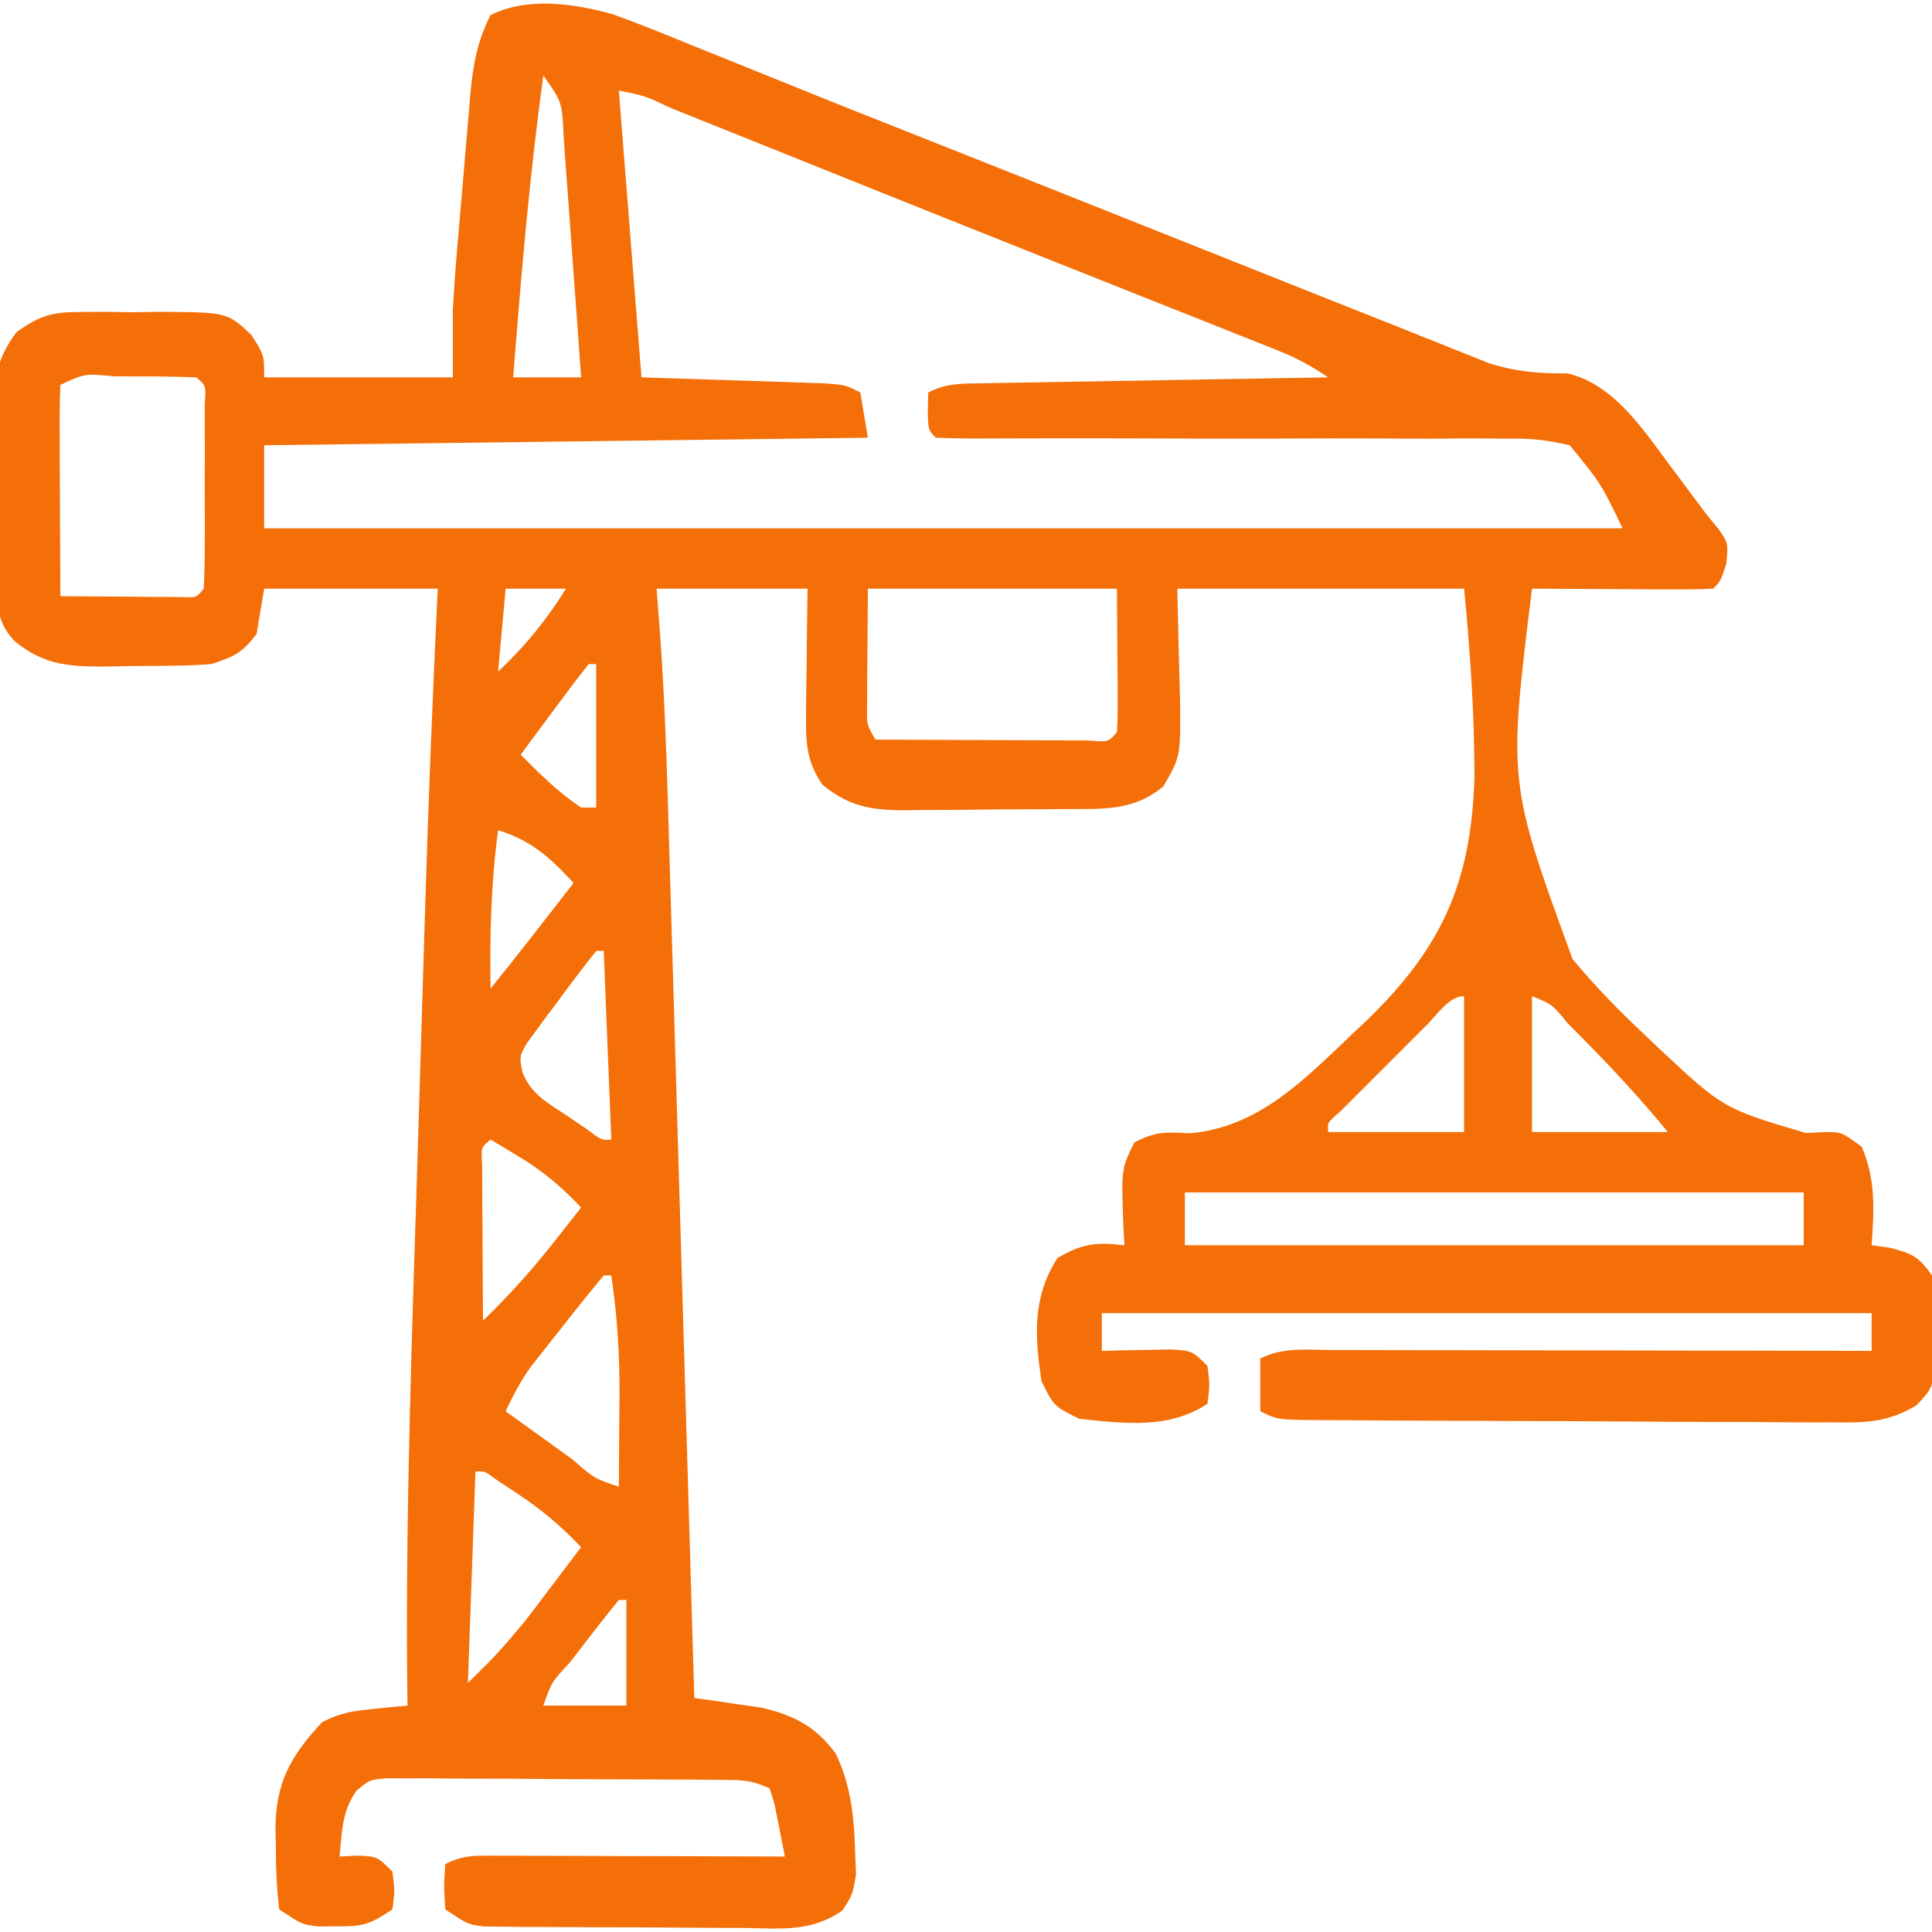
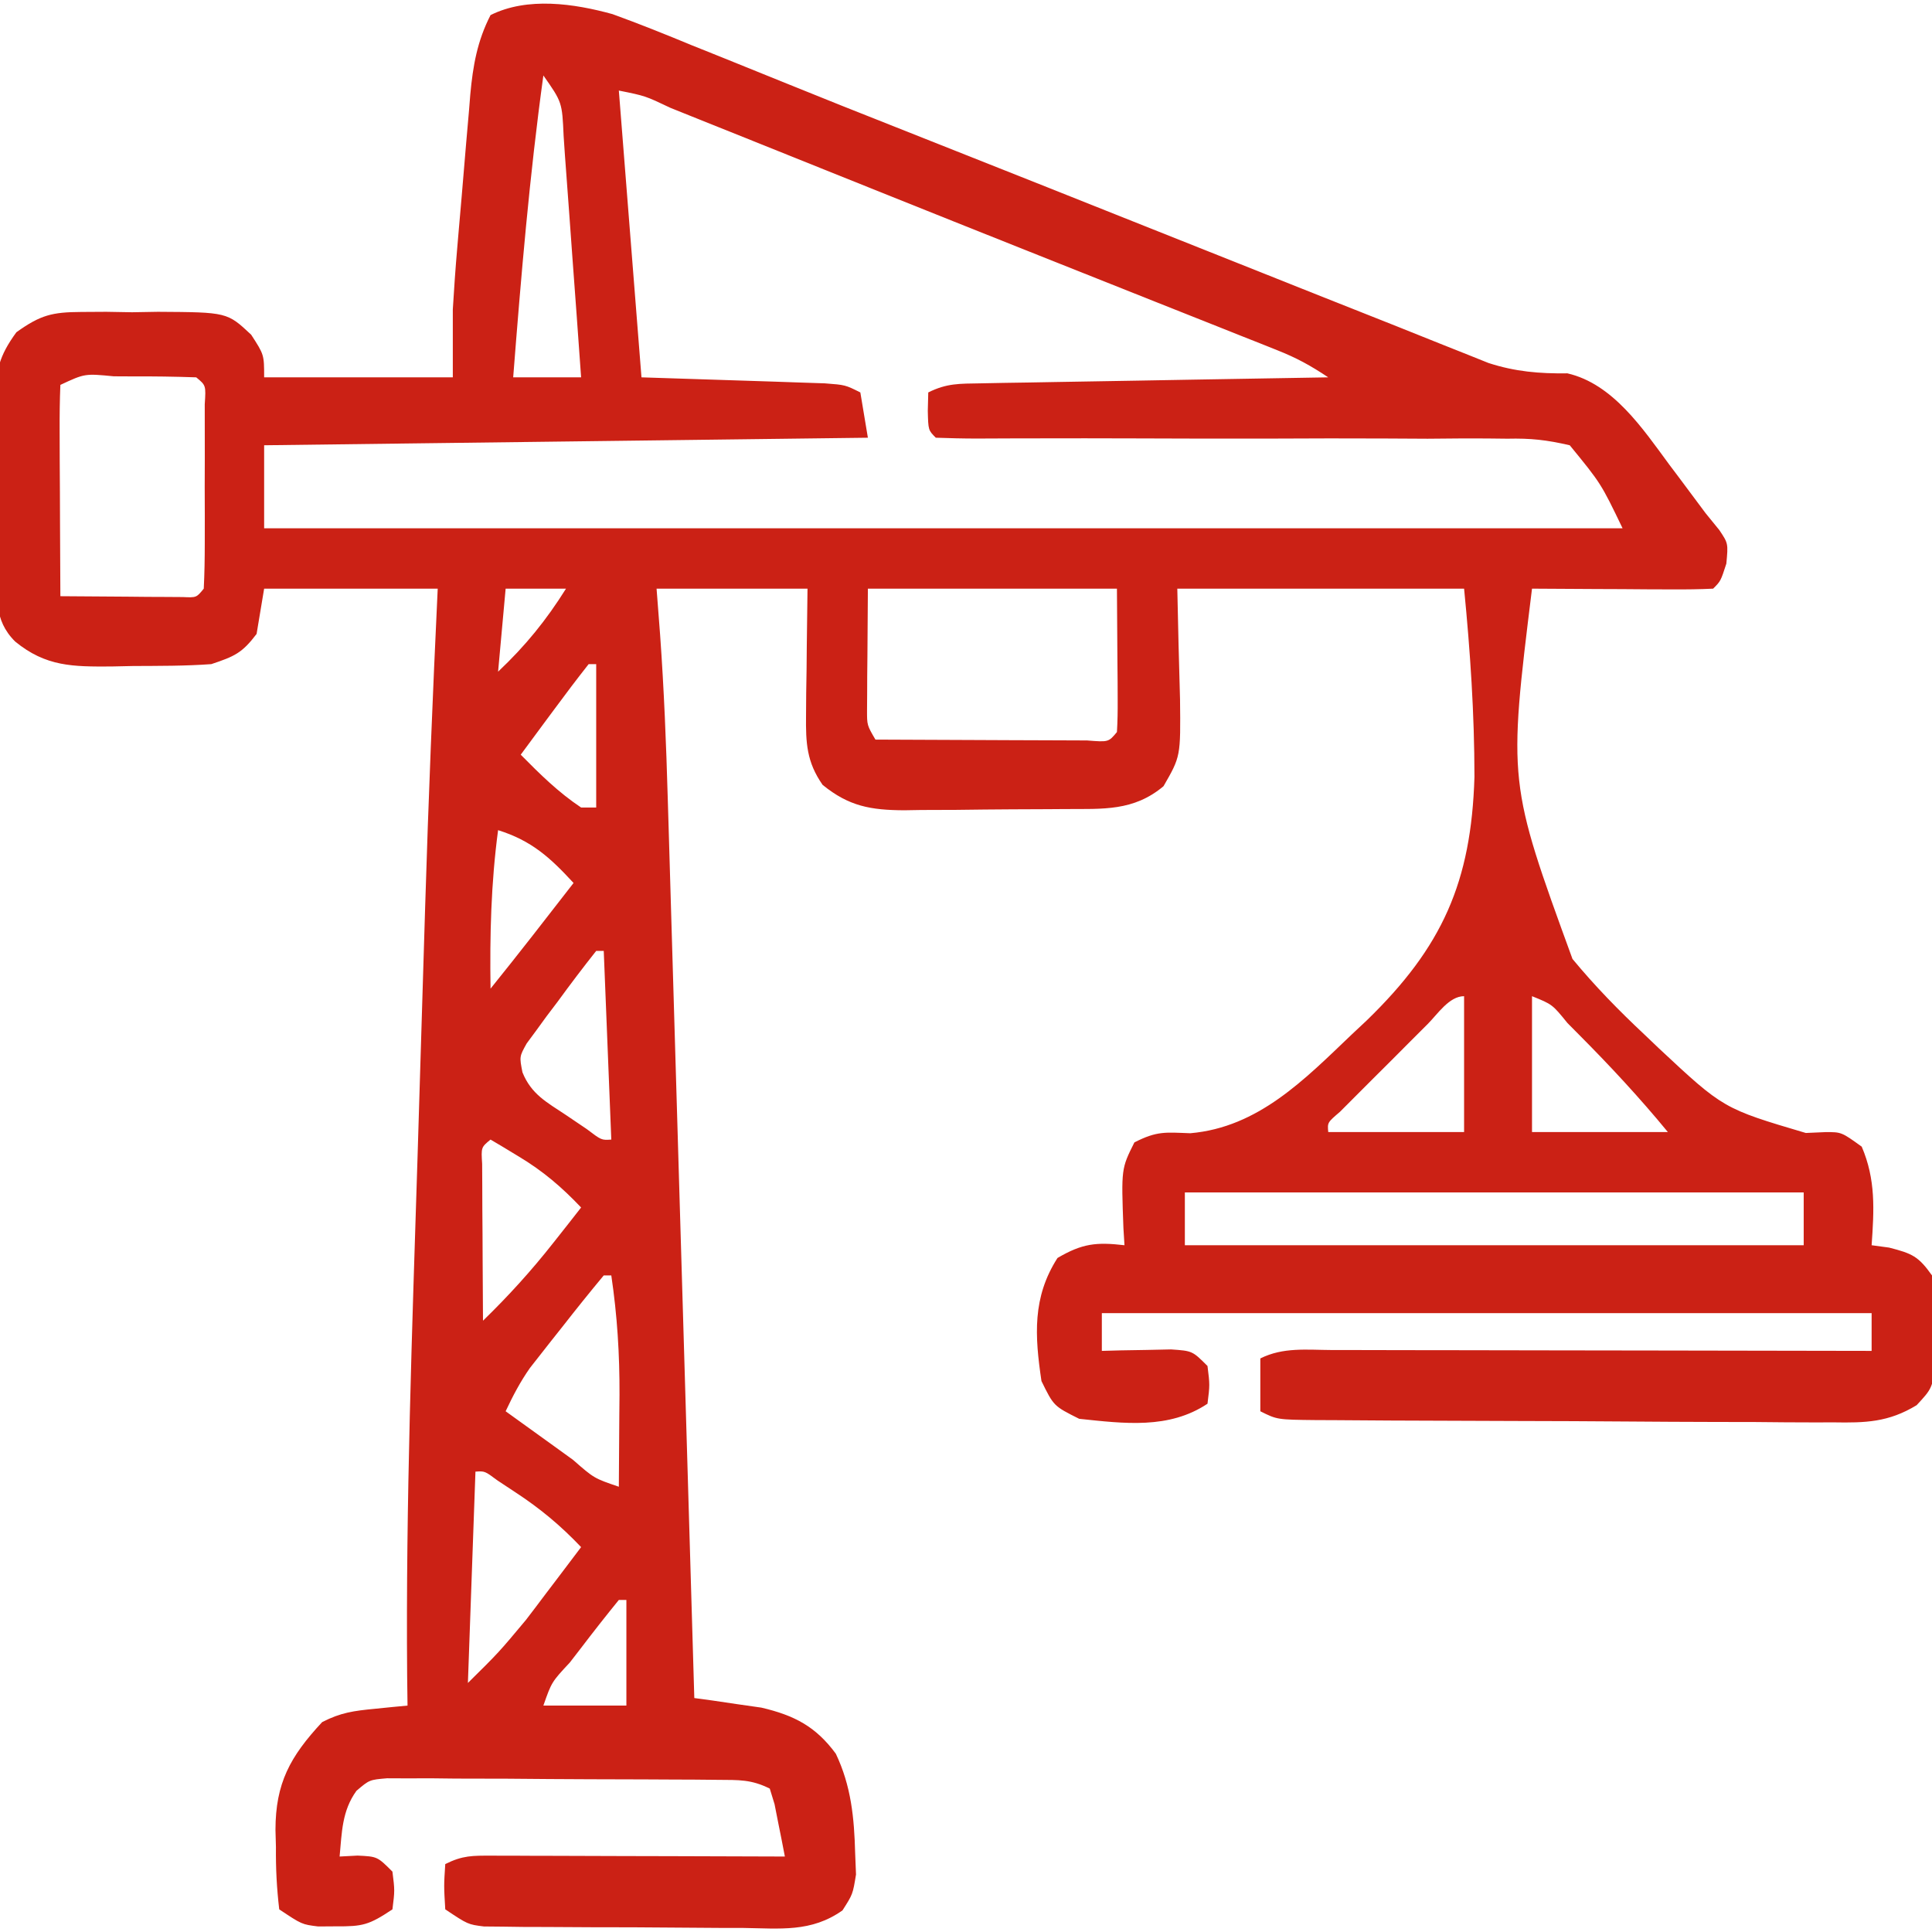
<svg xmlns="http://www.w3.org/2000/svg" version="1.1" width="256" height="256">
-   <path d="M0 0 C3.547 1.287 7.036 2.686 10.52 4.132 C11.863 4.673 13.207 5.211 14.552 5.748 C17.452 6.91 20.348 8.082 23.241 9.262 C27.969 11.185 32.712 13.068 37.459 14.944 C44.195 17.607 50.928 20.277 57.657 22.958 C58.502 23.295 59.348 23.632 60.219 23.979 C61.936 24.663 63.653 25.347 65.369 26.031 C72.293 28.79 79.218 31.547 86.144 34.303 C88.52 35.249 90.895 36.196 93.27 37.143 C96.807 38.552 100.347 39.955 103.889 41.354 C105.798 42.111 107.703 42.878 109.608 43.646 C110.753 44.101 111.898 44.556 113.078 45.025 C114.066 45.421 115.054 45.818 116.072 46.226 C119.595 47.374 122.838 47.648 126.524 47.597 C132.568 48.983 136.527 54.944 140.028 59.69 C140.453 60.254 140.877 60.818 141.315 61.399 C142.497 62.971 143.669 64.549 144.84 66.128 C145.44 66.865 146.039 67.603 146.657 68.362 C147.84 70.128 147.84 70.128 147.59 72.815 C146.84 75.128 146.84 75.128 145.84 76.128 C144.06 76.215 142.276 76.235 140.493 76.226 C139.413 76.222 138.334 76.219 137.221 76.216 C136.085 76.207 134.949 76.199 133.778 76.19 C132.638 76.186 131.498 76.181 130.323 76.177 C127.495 76.165 124.668 76.148 121.84 76.128 C118.672 101.792 118.672 101.792 127.201 125.19 C130.157 128.767 133.332 132.019 136.715 135.19 C137.36 135.805 138.005 136.42 138.67 137.054 C147.197 145.019 147.197 145.019 158.118 148.253 C158.971 148.216 159.824 148.178 160.703 148.14 C162.84 148.128 162.84 148.128 165.528 150.065 C167.402 154.438 167.168 158.439 166.84 163.128 C167.985 163.283 167.985 163.283 169.153 163.44 C172.205 164.221 173.036 164.584 174.84 167.128 C175.194 169.716 175.35 171.98 175.34 174.565 C175.387 176.543 175.387 176.543 175.434 178.561 C174.84 182.128 174.84 182.128 172.807 184.321 C169.073 186.595 166.017 186.671 161.777 186.598 C160.98 186.6 160.183 186.602 159.361 186.605 C156.735 186.607 154.111 186.581 151.485 186.554 C149.658 186.549 147.832 186.545 146.005 186.544 C142.183 186.536 138.361 186.516 134.539 186.485 C129.633 186.445 124.726 186.427 119.82 186.417 C115.146 186.407 110.472 186.387 105.797 186.366 C104.902 186.363 104.007 186.359 103.085 186.356 C100.562 186.344 98.039 186.326 95.515 186.305 C94.388 186.301 94.388 186.301 93.238 186.297 C88.07 186.243 88.07 186.243 85.84 185.128 C85.84 182.818 85.84 180.508 85.84 178.128 C88.868 176.614 91.999 176.998 95.319 177.014 C96.476 177.014 96.476 177.014 97.655 177.014 C100.209 177.015 102.763 177.022 105.317 177.03 C107.085 177.032 108.854 177.034 110.622 177.035 C115.281 177.038 119.94 177.048 124.599 177.059 C129.351 177.069 134.104 177.074 138.856 177.079 C148.184 177.09 157.512 177.107 166.84 177.128 C166.84 175.478 166.84 173.828 166.84 172.128 C133.18 172.128 99.52 172.128 64.84 172.128 C64.84 173.778 64.84 175.428 64.84 177.128 C65.683 177.105 66.526 177.081 67.395 177.058 C68.491 177.04 69.586 177.021 70.715 177.003 C71.806 176.98 72.896 176.956 74.02 176.933 C76.84 177.128 76.84 177.128 78.84 179.128 C79.153 181.628 79.153 181.628 78.84 184.128 C73.728 187.536 67.798 186.754 61.84 186.128 C58.465 184.44 58.465 184.44 56.84 181.128 C55.947 175.116 55.621 170.029 58.965 164.815 C62.241 162.893 64.104 162.693 67.84 163.128 C67.794 162.38 67.748 161.633 67.7 160.862 C67.411 152.986 67.411 152.986 69.153 149.503 C72.163 147.963 73.269 148.169 76.563 148.288 C85.585 147.5 91.684 141.18 97.965 135.19 C98.623 134.574 99.28 133.958 99.958 133.322 C109.962 123.617 113.793 115.004 114.213 101.069 C114.209 92.693 113.658 84.466 112.84 76.128 C100.3 76.128 87.76 76.128 74.84 76.128 C74.998 83.473 74.998 83.473 75.201 90.816 C75.283 98.36 75.283 98.36 73.012 102.304 C69.049 105.632 64.99 105.303 60.067 105.331 C59.306 105.337 58.545 105.342 57.762 105.348 C56.153 105.358 54.544 105.364 52.935 105.368 C50.481 105.378 48.028 105.409 45.575 105.44 C44.01 105.447 42.445 105.452 40.879 105.456 C40.149 105.468 39.419 105.481 38.666 105.493 C34.214 105.474 31.323 104.966 27.84 102.128 C25.722 99.094 25.603 96.569 25.645 92.925 C25.652 91.945 25.658 90.965 25.665 89.956 C25.69 88.432 25.69 88.432 25.715 86.878 C25.724 85.847 25.733 84.815 25.743 83.753 C25.766 81.211 25.802 78.669 25.84 76.128 C19.24 76.128 12.64 76.128 5.84 76.128 C6.073 79.166 6.073 79.166 6.31 82.266 C6.825 89.485 7.116 96.693 7.321 103.926 C7.36 105.226 7.399 106.525 7.44 107.863 C7.546 111.377 7.648 114.89 7.75 118.404 C7.857 122.094 7.968 125.784 8.078 129.474 C8.286 136.44 8.49 143.406 8.694 150.372 C8.926 158.312 9.162 166.252 9.398 174.191 C9.882 190.503 10.363 206.816 10.84 223.128 C11.649 223.237 12.457 223.347 13.29 223.46 C14.358 223.618 15.427 223.777 16.528 223.94 C18.112 224.167 18.112 224.167 19.727 224.397 C24.084 225.42 26.925 226.885 29.59 230.503 C31.626 234.777 32.029 238.991 32.153 243.69 C32.209 245.085 32.209 245.085 32.266 246.507 C31.84 249.128 31.84 249.128 30.474 251.263 C26.332 254.196 22.227 253.66 17.274 253.589 C16.244 253.588 15.213 253.587 14.151 253.586 C11.975 253.58 9.799 253.564 7.623 253.54 C4.287 253.503 0.952 253.499 -2.384 253.499 C-4.498 253.489 -6.612 253.478 -8.726 253.464 C-9.726 253.462 -10.726 253.459 -11.756 253.457 C-12.684 253.444 -13.612 253.432 -14.568 253.418 C-15.384 253.411 -16.201 253.403 -17.041 253.395 C-19.16 253.128 -19.16 253.128 -22.16 251.128 C-22.347 248.003 -22.347 248.003 -22.16 245.128 C-19.851 243.974 -18.552 244.007 -15.985 244.014 C-14.694 244.014 -14.694 244.014 -13.377 244.015 C-11.982 244.022 -11.982 244.022 -10.558 244.03 C-9.606 244.032 -8.655 244.033 -7.674 244.035 C-4.628 244.04 -1.581 244.053 1.465 244.065 C3.528 244.07 5.59 244.075 7.653 244.079 C12.715 244.09 17.778 244.107 22.84 244.128 C22.559 242.647 22.265 241.168 21.965 239.69 C21.803 238.867 21.641 238.043 21.473 237.194 C21.16 236.171 21.16 236.171 20.84 235.128 C18.378 233.897 16.733 233.988 13.979 233.967 C12.968 233.957 11.957 233.948 10.915 233.938 C9.819 233.933 8.723 233.929 7.594 233.925 C6.472 233.919 5.35 233.913 4.194 233.908 C1.818 233.898 -0.559 233.892 -2.935 233.888 C-6.579 233.878 -10.221 233.847 -13.865 233.815 C-16.17 233.809 -18.475 233.804 -20.781 233.8 C-21.875 233.787 -22.968 233.775 -24.095 233.762 C-25.11 233.765 -26.124 233.768 -27.169 233.771 C-28.509 233.766 -28.509 233.766 -29.876 233.76 C-32.209 233.959 -32.209 233.959 -33.929 235.42 C-35.855 238.093 -35.856 240.913 -36.16 244.128 C-35.376 244.087 -34.592 244.045 -33.785 244.003 C-31.16 244.128 -31.16 244.128 -29.16 246.128 C-28.847 248.628 -28.847 248.628 -29.16 251.128 C-32.282 253.209 -33.092 253.402 -36.66 253.378 C-37.82 253.386 -37.82 253.386 -39.003 253.394 C-41.16 253.128 -41.16 253.128 -44.16 251.128 C-44.493 248.285 -44.623 245.72 -44.597 242.878 C-44.627 241.751 -44.627 241.751 -44.658 240.601 C-44.652 234.412 -42.723 230.882 -38.472 226.315 C-35.987 225.039 -34.275 224.823 -31.515 224.554 C-30.701 224.472 -29.886 224.389 -29.047 224.305 C-28.424 224.246 -27.801 224.188 -27.16 224.128 C-27.176 222.834 -27.193 221.54 -27.21 220.207 C-27.4 197.216 -26.545 174.245 -25.827 151.269 C-25.687 146.747 -25.551 142.225 -25.415 137.703 C-25.282 133.275 -25.147 128.848 -25.011 124.421 C-24.947 122.34 -24.884 120.26 -24.821 118.179 C-24.394 104.154 -23.824 90.143 -23.16 76.128 C-30.75 76.128 -38.34 76.128 -46.16 76.128 C-46.49 78.108 -46.82 80.088 -47.16 82.128 C-49.077 84.655 -50.075 85.1 -53.16 86.128 C-56.614 86.382 -60.072 86.359 -63.535 86.378 C-64.481 86.399 -65.427 86.419 -66.402 86.44 C-71.469 86.469 -75.071 86.483 -79.16 83.128 C-82.075 80.212 -81.503 77.144 -81.531 73.233 C-81.54 72.449 -81.549 71.665 -81.558 70.856 C-81.573 69.195 -81.581 67.533 -81.585 65.871 C-81.597 63.335 -81.646 60.802 -81.697 58.267 C-81.706 56.651 -81.713 55.036 -81.718 53.421 C-81.747 52.288 -81.747 52.288 -81.777 51.132 C-81.744 47.253 -81.293 45.311 -78.986 42.151 C-75.789 39.863 -74.265 39.486 -70.378 39.464 C-69.289 39.457 -68.2 39.451 -67.078 39.444 C-65.95 39.464 -64.822 39.483 -63.66 39.503 C-62.532 39.484 -61.404 39.464 -60.242 39.444 C-51.058 39.499 -51.058 39.499 -47.878 42.479 C-46.16 45.128 -46.16 45.128 -46.16 48.128 C-37.91 48.128 -29.66 48.128 -21.16 48.128 C-21.16 45.158 -21.16 42.188 -21.16 39.128 C-20.996 36.406 -20.81 33.702 -20.574 30.987 C-20.481 29.892 -20.481 29.892 -20.386 28.775 C-20.255 27.249 -20.123 25.723 -19.988 24.197 C-19.784 21.87 -19.593 19.542 -19.402 17.214 C-19.272 15.722 -19.142 14.229 -19.011 12.737 C-18.928 11.703 -18.928 11.703 -18.844 10.647 C-18.492 6.827 -17.921 3.557 -16.16 0.128 C-11.279 -2.312 -5.085 -1.404 0 0 Z M-9.16 8.128 C-10.997 21.422 -12.117 34.751 -13.16 48.128 C-10.19 48.128 -7.22 48.128 -4.16 48.128 C-4.539 42.752 -4.929 37.377 -5.331 32.002 C-5.467 30.173 -5.598 28.344 -5.727 26.514 C-5.912 23.887 -6.109 21.262 -6.308 18.636 C-6.363 17.815 -6.419 16.994 -6.476 16.148 C-6.676 11.67 -6.676 11.67 -9.16 8.128 Z M0.84 10.128 C1.83 22.668 2.82 35.208 3.84 48.128 C12.636 48.417 12.636 48.417 21.432 48.696 C23.069 48.753 23.069 48.753 24.739 48.811 C25.86 48.848 26.98 48.885 28.135 48.923 C30.84 49.128 30.84 49.128 32.84 50.128 C33.335 53.098 33.335 53.098 33.84 56.128 C7.44 56.458 -18.96 56.788 -46.16 57.128 C-46.16 60.758 -46.16 64.388 -46.16 68.128 C13.24 68.128 72.64 68.128 133.84 68.128 C130.977 62.183 130.977 62.183 126.84 57.128 C123.742 56.413 121.671 56.187 118.578 56.257 C117.35 56.244 117.35 56.244 116.098 56.23 C113.402 56.207 110.708 56.234 108.012 56.261 C106.138 56.254 104.265 56.244 102.391 56.231 C97.466 56.204 92.541 56.218 87.616 56.242 C81.618 56.264 75.62 56.24 69.622 56.22 C64.959 56.205 60.296 56.198 55.633 56.214 C54.778 56.215 53.924 56.217 53.044 56.218 C51.443 56.221 49.841 56.227 48.24 56.238 C46.44 56.239 44.64 56.189 42.84 56.128 C41.84 55.128 41.84 55.128 41.778 52.565 C41.799 51.761 41.819 50.957 41.84 50.128 C44.305 48.896 45.993 48.97 48.749 48.923 C49.77 48.903 50.791 48.883 51.843 48.862 C52.948 48.845 54.053 48.829 55.192 48.811 C56.321 48.791 57.45 48.77 58.614 48.749 C62.231 48.683 65.848 48.624 69.465 48.565 C71.913 48.522 74.361 48.479 76.809 48.435 C82.819 48.327 88.83 48.226 94.84 48.128 C92.481 46.555 90.662 45.559 88.083 44.534 C86.947 44.08 86.947 44.08 85.789 43.617 C84.963 43.29 84.137 42.964 83.286 42.628 C81.975 42.105 81.975 42.105 80.639 41.572 C77.749 40.421 74.857 39.274 71.965 38.128 C69.96 37.33 67.955 36.532 65.951 35.734 C62.819 34.487 59.687 33.24 56.555 31.995 C48.991 28.987 41.434 25.964 33.879 22.933 C31.799 22.098 29.718 21.263 27.637 20.429 C24.618 19.218 21.6 18.007 18.583 16.794 C15.789 15.672 12.994 14.552 10.2 13.433 C9.363 13.096 8.527 12.759 7.665 12.413 C4.347 10.833 4.347 10.833 0.84 10.128 Z M-73.16 49.128 C-73.247 51.201 -73.267 53.276 -73.257 55.351 C-73.254 56.611 -73.251 57.871 -73.247 59.169 C-73.239 60.509 -73.231 61.85 -73.222 63.19 C-73.217 64.535 -73.213 65.879 -73.208 67.224 C-73.197 70.525 -73.18 73.826 -73.16 77.128 C-70.18 77.155 -67.201 77.175 -64.222 77.19 C-63.372 77.199 -62.522 77.207 -61.646 77.216 C-60.837 77.219 -60.028 77.222 -59.195 77.226 C-58.446 77.231 -57.697 77.236 -56.925 77.241 C-55.133 77.321 -55.133 77.321 -54.16 76.128 C-54.06 74.14 -54.029 72.149 -54.027 70.159 C-54.026 68.949 -54.024 67.738 -54.023 66.491 C-54.029 64.579 -54.029 64.579 -54.035 62.628 C-54.031 61.353 -54.027 60.078 -54.023 58.765 C-54.024 57.554 -54.025 56.344 -54.027 55.097 C-54.028 53.977 -54.029 52.858 -54.03 51.704 C-53.867 49.196 -53.867 49.196 -55.16 48.128 C-58.003 48.028 -60.817 47.989 -63.66 48.003 C-64.458 47.999 -65.255 47.995 -66.078 47.991 C-69.928 47.619 -69.928 47.619 -73.16 49.128 Z M-14.16 76.128 C-14.49 79.758 -14.82 83.388 -15.16 87.128 C-11.524 83.694 -8.798 80.331 -6.16 76.128 C-8.8 76.128 -11.44 76.128 -14.16 76.128 Z M33.84 76.128 C33.82 79.057 33.799 81.985 33.778 85.003 C33.769 85.924 33.76 86.846 33.75 87.795 C33.748 88.521 33.745 89.247 33.743 89.995 C33.737 90.739 33.732 91.482 33.727 92.249 C33.723 94.219 33.723 94.219 34.84 96.128 C39.237 96.153 43.633 96.171 48.03 96.183 C49.527 96.188 51.024 96.195 52.52 96.203 C54.667 96.215 56.814 96.221 58.961 96.226 C60.255 96.231 61.548 96.236 62.881 96.241 C65.727 96.468 65.727 96.468 66.84 95.128 C66.927 93.712 66.947 92.292 66.938 90.874 C66.936 90.105 66.933 89.336 66.93 88.544 C66.921 87.561 66.912 86.578 66.903 85.565 C66.882 82.451 66.862 79.337 66.84 76.128 C55.95 76.128 45.06 76.128 33.84 76.128 Z M-3.16 86.128 C-4.718 88.107 -6.23 90.099 -7.722 92.128 C-8.147 92.7 -8.572 93.273 -9.009 93.862 C-10.062 95.282 -11.111 96.705 -12.16 98.128 C-9.618 100.701 -7.178 103.115 -4.16 105.128 C-3.5 105.128 -2.84 105.128 -2.16 105.128 C-2.16 98.858 -2.16 92.588 -2.16 86.128 C-2.49 86.128 -2.82 86.128 -3.16 86.128 Z M-15.16 108.128 C-16.098 115.167 -16.268 122.031 -16.16 129.128 C-12.433 124.507 -8.797 119.818 -5.16 115.128 C-8.286 111.734 -10.725 109.522 -15.16 108.128 Z M-2.16 124.128 C-3.924 126.35 -5.616 128.586 -7.285 130.878 C-7.765 131.512 -8.246 132.146 -8.742 132.8 C-9.192 133.419 -9.641 134.037 -10.105 134.675 C-10.732 135.523 -10.732 135.523 -11.371 136.389 C-12.34 138.132 -12.34 138.132 -11.929 140.224 C-10.759 143.121 -8.725 144.173 -6.16 145.878 C-5.252 146.491 -4.345 147.105 -3.41 147.737 C-1.459 149.216 -1.459 149.216 -0.16 149.128 C-0.49 140.878 -0.82 132.628 -1.16 124.128 C-1.49 124.128 -1.82 124.128 -2.16 124.128 Z M108.024 133.811 C106.878 134.955 106.878 134.955 105.71 136.122 C104.907 136.928 104.105 137.735 103.278 138.565 C102.472 139.368 101.665 140.17 100.835 140.997 C100.072 141.761 99.31 142.525 98.524 143.311 C97.818 144.018 97.112 144.725 96.385 145.454 C94.727 146.871 94.727 146.871 94.84 148.128 C100.78 148.128 106.72 148.128 112.84 148.128 C112.84 142.188 112.84 136.248 112.84 130.128 C110.86 130.128 109.321 132.517 108.024 133.811 Z M121.84 130.128 C121.84 136.068 121.84 142.008 121.84 148.128 C127.78 148.128 133.72 148.128 139.84 148.128 C136.11 143.591 132.17 139.348 128.028 135.19 C127.536 134.694 127.044 134.197 126.536 133.685 C124.534 131.215 124.534 131.215 121.84 130.128 Z M-16.16 149.128 C-17.41 150.155 -17.41 150.155 -17.273 152.353 C-17.268 153.311 -17.263 154.269 -17.257 155.257 C-17.254 156.291 -17.251 157.326 -17.247 158.392 C-17.239 159.48 -17.231 160.569 -17.222 161.69 C-17.218 162.783 -17.213 163.875 -17.208 165.001 C-17.197 167.71 -17.18 170.419 -17.16 173.128 C-13.794 169.857 -10.748 166.503 -7.847 162.815 C-7.15 161.932 -6.452 161.049 -5.734 160.14 C-5.214 159.476 -4.695 158.812 -4.16 158.128 C-6.729 155.42 -9.21 153.298 -12.41 151.378 C-13.116 150.95 -13.822 150.522 -14.55 150.081 C-15.081 149.766 -15.612 149.452 -16.16 149.128 Z M75.84 156.128 C75.84 158.438 75.84 160.748 75.84 163.128 C102.9 163.128 129.96 163.128 157.84 163.128 C157.84 160.818 157.84 158.508 157.84 156.128 C130.78 156.128 103.72 156.128 75.84 156.128 Z M-1.16 167.128 C-3.013 169.353 -4.815 171.596 -6.597 173.878 C-7.1 174.512 -7.604 175.146 -8.122 175.8 C-8.608 176.419 -9.093 177.037 -9.593 177.675 C-10.259 178.523 -10.259 178.523 -10.939 179.389 C-12.229 181.226 -13.205 183.099 -14.16 185.128 C-11.849 186.797 -9.536 188.464 -7.222 190.128 C-6.563 190.605 -5.903 191.082 -5.224 191.573 C-2.438 194.012 -2.438 194.012 0.84 195.128 C0.87 191.961 0.887 188.795 0.903 185.628 C0.911 184.741 0.92 183.854 0.928 182.94 C0.948 177.57 0.629 172.442 -0.16 167.128 C-0.49 167.128 -0.82 167.128 -1.16 167.128 Z M-18.16 193.128 C-18.49 202.368 -18.82 211.608 -19.16 221.128 C-15.076 217.094 -15.076 217.094 -11.484 212.796 C-11.049 212.225 -10.614 211.655 -10.165 211.067 C-9.73 210.489 -9.295 209.911 -8.847 209.315 C-8.393 208.718 -7.938 208.12 -7.47 207.505 C-6.363 206.048 -5.261 204.589 -4.16 203.128 C-6.857 200.288 -9.572 198.022 -12.847 195.878 C-13.635 195.357 -14.422 194.836 -15.234 194.3 C-16.926 193.041 -16.926 193.041 -18.16 193.128 Z M0.84 210.128 C-0.887 212.251 -2.565 214.389 -4.222 216.565 C-4.695 217.177 -5.167 217.789 -5.654 218.419 C-8.069 221.01 -8.069 221.01 -9.16 224.128 C-5.53 224.128 -1.9 224.128 1.84 224.128 C1.84 219.508 1.84 214.888 1.84 210.128 C1.51 210.128 1.18 210.128 0.84 210.128 Z " fill="#F56F08" transform="translate(81.15961,1.872101)" />
+   <path d="M0 0 C3.547 1.287 7.036 2.686 10.52 4.132 C11.863 4.673 13.207 5.211 14.552 5.748 C17.452 6.91 20.348 8.082 23.241 9.262 C27.969 11.185 32.712 13.068 37.459 14.944 C44.195 17.607 50.928 20.277 57.657 22.958 C58.502 23.295 59.348 23.632 60.219 23.979 C61.936 24.663 63.653 25.347 65.369 26.031 C72.293 28.79 79.218 31.547 86.144 34.303 C88.52 35.249 90.895 36.196 93.27 37.143 C96.807 38.552 100.347 39.955 103.889 41.354 C105.798 42.111 107.703 42.878 109.608 43.646 C110.753 44.101 111.898 44.556 113.078 45.025 C114.066 45.421 115.054 45.818 116.072 46.226 C119.595 47.374 122.838 47.648 126.524 47.597 C132.568 48.983 136.527 54.944 140.028 59.69 C140.453 60.254 140.877 60.818 141.315 61.399 C142.497 62.971 143.669 64.549 144.84 66.128 C145.44 66.865 146.039 67.603 146.657 68.362 C147.84 70.128 147.84 70.128 147.59 72.815 C146.84 75.128 146.84 75.128 145.84 76.128 C144.06 76.215 142.276 76.235 140.493 76.226 C139.413 76.222 138.334 76.219 137.221 76.216 C136.085 76.207 134.949 76.199 133.778 76.19 C132.638 76.186 131.498 76.181 130.323 76.177 C127.495 76.165 124.668 76.148 121.84 76.128 C118.672 101.792 118.672 101.792 127.201 125.19 C130.157 128.767 133.332 132.019 136.715 135.19 C137.36 135.805 138.005 136.42 138.67 137.054 C147.197 145.019 147.197 145.019 158.118 148.253 C158.971 148.216 159.824 148.178 160.703 148.14 C162.84 148.128 162.84 148.128 165.528 150.065 C167.402 154.438 167.168 158.439 166.84 163.128 C167.985 163.283 167.985 163.283 169.153 163.44 C172.205 164.221 173.036 164.584 174.84 167.128 C175.194 169.716 175.35 171.98 175.34 174.565 C175.387 176.543 175.387 176.543 175.434 178.561 C174.84 182.128 174.84 182.128 172.807 184.321 C169.073 186.595 166.017 186.671 161.777 186.598 C160.98 186.6 160.183 186.602 159.361 186.605 C156.735 186.607 154.111 186.581 151.485 186.554 C149.658 186.549 147.832 186.545 146.005 186.544 C142.183 186.536 138.361 186.516 134.539 186.485 C129.633 186.445 124.726 186.427 119.82 186.417 C115.146 186.407 110.472 186.387 105.797 186.366 C104.902 186.363 104.007 186.359 103.085 186.356 C100.562 186.344 98.039 186.326 95.515 186.305 C94.388 186.301 94.388 186.301 93.238 186.297 C88.07 186.243 88.07 186.243 85.84 185.128 C85.84 182.818 85.84 180.508 85.84 178.128 C88.868 176.614 91.999 176.998 95.319 177.014 C96.476 177.014 96.476 177.014 97.655 177.014 C100.209 177.015 102.763 177.022 105.317 177.03 C107.085 177.032 108.854 177.034 110.622 177.035 C115.281 177.038 119.94 177.048 124.599 177.059 C129.351 177.069 134.104 177.074 138.856 177.079 C148.184 177.09 157.512 177.107 166.84 177.128 C166.84 175.478 166.84 173.828 166.84 172.128 C133.18 172.128 99.52 172.128 64.84 172.128 C64.84 173.778 64.84 175.428 64.84 177.128 C65.683 177.105 66.526 177.081 67.395 177.058 C68.491 177.04 69.586 177.021 70.715 177.003 C71.806 176.98 72.896 176.956 74.02 176.933 C76.84 177.128 76.84 177.128 78.84 179.128 C79.153 181.628 79.153 181.628 78.84 184.128 C73.728 187.536 67.798 186.754 61.84 186.128 C58.465 184.44 58.465 184.44 56.84 181.128 C55.947 175.116 55.621 170.029 58.965 164.815 C62.241 162.893 64.104 162.693 67.84 163.128 C67.794 162.38 67.748 161.633 67.7 160.862 C67.411 152.986 67.411 152.986 69.153 149.503 C72.163 147.963 73.269 148.169 76.563 148.288 C85.585 147.5 91.684 141.18 97.965 135.19 C98.623 134.574 99.28 133.958 99.958 133.322 C109.962 123.617 113.793 115.004 114.213 101.069 C114.209 92.693 113.658 84.466 112.84 76.128 C100.3 76.128 87.76 76.128 74.84 76.128 C74.998 83.473 74.998 83.473 75.201 90.816 C75.283 98.36 75.283 98.36 73.012 102.304 C69.049 105.632 64.99 105.303 60.067 105.331 C59.306 105.337 58.545 105.342 57.762 105.348 C56.153 105.358 54.544 105.364 52.935 105.368 C50.481 105.378 48.028 105.409 45.575 105.44 C44.01 105.447 42.445 105.452 40.879 105.456 C40.149 105.468 39.419 105.481 38.666 105.493 C34.214 105.474 31.323 104.966 27.84 102.128 C25.722 99.094 25.603 96.569 25.645 92.925 C25.652 91.945 25.658 90.965 25.665 89.956 C25.69 88.432 25.69 88.432 25.715 86.878 C25.724 85.847 25.733 84.815 25.743 83.753 C25.766 81.211 25.802 78.669 25.84 76.128 C19.24 76.128 12.64 76.128 5.84 76.128 C6.073 79.166 6.073 79.166 6.31 82.266 C6.825 89.485 7.116 96.693 7.321 103.926 C7.36 105.226 7.399 106.525 7.44 107.863 C7.546 111.377 7.648 114.89 7.75 118.404 C7.857 122.094 7.968 125.784 8.078 129.474 C8.286 136.44 8.49 143.406 8.694 150.372 C8.926 158.312 9.162 166.252 9.398 174.191 C9.882 190.503 10.363 206.816 10.84 223.128 C11.649 223.237 12.457 223.347 13.29 223.46 C14.358 223.618 15.427 223.777 16.528 223.94 C18.112 224.167 18.112 224.167 19.727 224.397 C24.084 225.42 26.925 226.885 29.59 230.503 C31.626 234.777 32.029 238.991 32.153 243.69 C32.209 245.085 32.209 245.085 32.266 246.507 C31.84 249.128 31.84 249.128 30.474 251.263 C26.332 254.196 22.227 253.66 17.274 253.589 C16.244 253.588 15.213 253.587 14.151 253.586 C11.975 253.58 9.799 253.564 7.623 253.54 C4.287 253.503 0.952 253.499 -2.384 253.499 C-4.498 253.489 -6.612 253.478 -8.726 253.464 C-9.726 253.462 -10.726 253.459 -11.756 253.457 C-12.684 253.444 -13.612 253.432 -14.568 253.418 C-15.384 253.411 -16.201 253.403 -17.041 253.395 C-19.16 253.128 -19.16 253.128 -22.16 251.128 C-22.347 248.003 -22.347 248.003 -22.16 245.128 C-19.851 243.974 -18.552 244.007 -15.985 244.014 C-14.694 244.014 -14.694 244.014 -13.377 244.015 C-11.982 244.022 -11.982 244.022 -10.558 244.03 C-9.606 244.032 -8.655 244.033 -7.674 244.035 C-4.628 244.04 -1.581 244.053 1.465 244.065 C3.528 244.07 5.59 244.075 7.653 244.079 C12.715 244.09 17.778 244.107 22.84 244.128 C22.559 242.647 22.265 241.168 21.965 239.69 C21.803 238.867 21.641 238.043 21.473 237.194 C21.16 236.171 21.16 236.171 20.84 235.128 C18.378 233.897 16.733 233.988 13.979 233.967 C12.968 233.957 11.957 233.948 10.915 233.938 C9.819 233.933 8.723 233.929 7.594 233.925 C6.472 233.919 5.35 233.913 4.194 233.908 C1.818 233.898 -0.559 233.892 -2.935 233.888 C-6.579 233.878 -10.221 233.847 -13.865 233.815 C-16.17 233.809 -18.475 233.804 -20.781 233.8 C-21.875 233.787 -22.968 233.775 -24.095 233.762 C-25.11 233.765 -26.124 233.768 -27.169 233.771 C-28.509 233.766 -28.509 233.766 -29.876 233.76 C-32.209 233.959 -32.209 233.959 -33.929 235.42 C-35.855 238.093 -35.856 240.913 -36.16 244.128 C-35.376 244.087 -34.592 244.045 -33.785 244.003 C-31.16 244.128 -31.16 244.128 -29.16 246.128 C-28.847 248.628 -28.847 248.628 -29.16 251.128 C-32.282 253.209 -33.092 253.402 -36.66 253.378 C-37.82 253.386 -37.82 253.386 -39.003 253.394 C-41.16 253.128 -41.16 253.128 -44.16 251.128 C-44.493 248.285 -44.623 245.72 -44.597 242.878 C-44.627 241.751 -44.627 241.751 -44.658 240.601 C-44.652 234.412 -42.723 230.882 -38.472 226.315 C-35.987 225.039 -34.275 224.823 -31.515 224.554 C-30.701 224.472 -29.886 224.389 -29.047 224.305 C-28.424 224.246 -27.801 224.188 -27.16 224.128 C-27.176 222.834 -27.193 221.54 -27.21 220.207 C-27.4 197.216 -26.545 174.245 -25.827 151.269 C-25.687 146.747 -25.551 142.225 -25.415 137.703 C-25.282 133.275 -25.147 128.848 -25.011 124.421 C-24.947 122.34 -24.884 120.26 -24.821 118.179 C-24.394 104.154 -23.824 90.143 -23.16 76.128 C-30.75 76.128 -38.34 76.128 -46.16 76.128 C-46.49 78.108 -46.82 80.088 -47.16 82.128 C-49.077 84.655 -50.075 85.1 -53.16 86.128 C-56.614 86.382 -60.072 86.359 -63.535 86.378 C-64.481 86.399 -65.427 86.419 -66.402 86.44 C-71.469 86.469 -75.071 86.483 -79.16 83.128 C-82.075 80.212 -81.503 77.144 -81.531 73.233 C-81.54 72.449 -81.549 71.665 -81.558 70.856 C-81.573 69.195 -81.581 67.533 -81.585 65.871 C-81.597 63.335 -81.646 60.802 -81.697 58.267 C-81.706 56.651 -81.713 55.036 -81.718 53.421 C-81.747 52.288 -81.747 52.288 -81.777 51.132 C-81.744 47.253 -81.293 45.311 -78.986 42.151 C-75.789 39.863 -74.265 39.486 -70.378 39.464 C-69.289 39.457 -68.2 39.451 -67.078 39.444 C-65.95 39.464 -64.822 39.483 -63.66 39.503 C-62.532 39.484 -61.404 39.464 -60.242 39.444 C-51.058 39.499 -51.058 39.499 -47.878 42.479 C-46.16 45.128 -46.16 45.128 -46.16 48.128 C-37.91 48.128 -29.66 48.128 -21.16 48.128 C-21.16 45.158 -21.16 42.188 -21.16 39.128 C-20.996 36.406 -20.81 33.702 -20.574 30.987 C-20.481 29.892 -20.481 29.892 -20.386 28.775 C-20.255 27.249 -20.123 25.723 -19.988 24.197 C-19.784 21.87 -19.593 19.542 -19.402 17.214 C-19.272 15.722 -19.142 14.229 -19.011 12.737 C-18.928 11.703 -18.928 11.703 -18.844 10.647 C-18.492 6.827 -17.921 3.557 -16.16 0.128 C-11.279 -2.312 -5.085 -1.404 0 0 Z M-9.16 8.128 C-10.997 21.422 -12.117 34.751 -13.16 48.128 C-10.19 48.128 -7.22 48.128 -4.16 48.128 C-4.539 42.752 -4.929 37.377 -5.331 32.002 C-5.467 30.173 -5.598 28.344 -5.727 26.514 C-5.912 23.887 -6.109 21.262 -6.308 18.636 C-6.363 17.815 -6.419 16.994 -6.476 16.148 C-6.676 11.67 -6.676 11.67 -9.16 8.128 Z M0.84 10.128 C1.83 22.668 2.82 35.208 3.84 48.128 C12.636 48.417 12.636 48.417 21.432 48.696 C23.069 48.753 23.069 48.753 24.739 48.811 C25.86 48.848 26.98 48.885 28.135 48.923 C30.84 49.128 30.84 49.128 32.84 50.128 C33.335 53.098 33.335 53.098 33.84 56.128 C7.44 56.458 -18.96 56.788 -46.16 57.128 C-46.16 60.758 -46.16 64.388 -46.16 68.128 C13.24 68.128 72.64 68.128 133.84 68.128 C130.977 62.183 130.977 62.183 126.84 57.128 C123.742 56.413 121.671 56.187 118.578 56.257 C117.35 56.244 117.35 56.244 116.098 56.23 C113.402 56.207 110.708 56.234 108.012 56.261 C106.138 56.254 104.265 56.244 102.391 56.231 C97.466 56.204 92.541 56.218 87.616 56.242 C81.618 56.264 75.62 56.24 69.622 56.22 C64.959 56.205 60.296 56.198 55.633 56.214 C54.778 56.215 53.924 56.217 53.044 56.218 C51.443 56.221 49.841 56.227 48.24 56.238 C46.44 56.239 44.64 56.189 42.84 56.128 C41.84 55.128 41.84 55.128 41.778 52.565 C41.799 51.761 41.819 50.957 41.84 50.128 C44.305 48.896 45.993 48.97 48.749 48.923 C49.77 48.903 50.791 48.883 51.843 48.862 C52.948 48.845 54.053 48.829 55.192 48.811 C56.321 48.791 57.45 48.77 58.614 48.749 C62.231 48.683 65.848 48.624 69.465 48.565 C71.913 48.522 74.361 48.479 76.809 48.435 C82.819 48.327 88.83 48.226 94.84 48.128 C92.481 46.555 90.662 45.559 88.083 44.534 C86.947 44.08 86.947 44.08 85.789 43.617 C84.963 43.29 84.137 42.964 83.286 42.628 C81.975 42.105 81.975 42.105 80.639 41.572 C77.749 40.421 74.857 39.274 71.965 38.128 C69.96 37.33 67.955 36.532 65.951 35.734 C62.819 34.487 59.687 33.24 56.555 31.995 C48.991 28.987 41.434 25.964 33.879 22.933 C31.799 22.098 29.718 21.263 27.637 20.429 C24.618 19.218 21.6 18.007 18.583 16.794 C15.789 15.672 12.994 14.552 10.2 13.433 C9.363 13.096 8.527 12.759 7.665 12.413 C4.347 10.833 4.347 10.833 0.84 10.128 Z M-73.16 49.128 C-73.247 51.201 -73.267 53.276 -73.257 55.351 C-73.254 56.611 -73.251 57.871 -73.247 59.169 C-73.239 60.509 -73.231 61.85 -73.222 63.19 C-73.217 64.535 -73.213 65.879 -73.208 67.224 C-73.197 70.525 -73.18 73.826 -73.16 77.128 C-70.18 77.155 -67.201 77.175 -64.222 77.19 C-63.372 77.199 -62.522 77.207 -61.646 77.216 C-60.837 77.219 -60.028 77.222 -59.195 77.226 C-58.446 77.231 -57.697 77.236 -56.925 77.241 C-55.133 77.321 -55.133 77.321 -54.16 76.128 C-54.06 74.14 -54.029 72.149 -54.027 70.159 C-54.026 68.949 -54.024 67.738 -54.023 66.491 C-54.029 64.579 -54.029 64.579 -54.035 62.628 C-54.031 61.353 -54.027 60.078 -54.023 58.765 C-54.024 57.554 -54.025 56.344 -54.027 55.097 C-54.028 53.977 -54.029 52.858 -54.03 51.704 C-53.867 49.196 -53.867 49.196 -55.16 48.128 C-58.003 48.028 -60.817 47.989 -63.66 48.003 C-64.458 47.999 -65.255 47.995 -66.078 47.991 C-69.928 47.619 -69.928 47.619 -73.16 49.128 Z M-14.16 76.128 C-14.49 79.758 -14.82 83.388 -15.16 87.128 C-11.524 83.694 -8.798 80.331 -6.16 76.128 C-8.8 76.128 -11.44 76.128 -14.16 76.128 Z M33.84 76.128 C33.82 79.057 33.799 81.985 33.778 85.003 C33.769 85.924 33.76 86.846 33.75 87.795 C33.748 88.521 33.745 89.247 33.743 89.995 C33.737 90.739 33.732 91.482 33.727 92.249 C33.723 94.219 33.723 94.219 34.84 96.128 C39.237 96.153 43.633 96.171 48.03 96.183 C49.527 96.188 51.024 96.195 52.52 96.203 C54.667 96.215 56.814 96.221 58.961 96.226 C60.255 96.231 61.548 96.236 62.881 96.241 C65.727 96.468 65.727 96.468 66.84 95.128 C66.927 93.712 66.947 92.292 66.938 90.874 C66.936 90.105 66.933 89.336 66.93 88.544 C66.921 87.561 66.912 86.578 66.903 85.565 C66.882 82.451 66.862 79.337 66.84 76.128 C55.95 76.128 45.06 76.128 33.84 76.128 Z M-3.16 86.128 C-4.718 88.107 -6.23 90.099 -7.722 92.128 C-8.147 92.7 -8.572 93.273 -9.009 93.862 C-10.062 95.282 -11.111 96.705 -12.16 98.128 C-9.618 100.701 -7.178 103.115 -4.16 105.128 C-3.5 105.128 -2.84 105.128 -2.16 105.128 C-2.16 98.858 -2.16 92.588 -2.16 86.128 C-2.49 86.128 -2.82 86.128 -3.16 86.128 Z M-15.16 108.128 C-16.098 115.167 -16.268 122.031 -16.16 129.128 C-12.433 124.507 -8.797 119.818 -5.16 115.128 C-8.286 111.734 -10.725 109.522 -15.16 108.128 Z M-2.16 124.128 C-3.924 126.35 -5.616 128.586 -7.285 130.878 C-7.765 131.512 -8.246 132.146 -8.742 132.8 C-9.192 133.419 -9.641 134.037 -10.105 134.675 C-10.732 135.523 -10.732 135.523 -11.371 136.389 C-12.34 138.132 -12.34 138.132 -11.929 140.224 C-10.759 143.121 -8.725 144.173 -6.16 145.878 C-5.252 146.491 -4.345 147.105 -3.41 147.737 C-1.459 149.216 -1.459 149.216 -0.16 149.128 C-0.49 140.878 -0.82 132.628 -1.16 124.128 C-1.49 124.128 -1.82 124.128 -2.16 124.128 Z M108.024 133.811 C106.878 134.955 106.878 134.955 105.71 136.122 C104.907 136.928 104.105 137.735 103.278 138.565 C102.472 139.368 101.665 140.17 100.835 140.997 C100.072 141.761 99.31 142.525 98.524 143.311 C97.818 144.018 97.112 144.725 96.385 145.454 C94.727 146.871 94.727 146.871 94.84 148.128 C100.78 148.128 106.72 148.128 112.84 148.128 C112.84 142.188 112.84 136.248 112.84 130.128 C110.86 130.128 109.321 132.517 108.024 133.811 Z M121.84 130.128 C121.84 136.068 121.84 142.008 121.84 148.128 C127.78 148.128 133.72 148.128 139.84 148.128 C136.11 143.591 132.17 139.348 128.028 135.19 C127.536 134.694 127.044 134.197 126.536 133.685 C124.534 131.215 124.534 131.215 121.84 130.128 Z M-16.16 149.128 C-17.41 150.155 -17.41 150.155 -17.273 152.353 C-17.268 153.311 -17.263 154.269 -17.257 155.257 C-17.254 156.291 -17.251 157.326 -17.247 158.392 C-17.239 159.48 -17.231 160.569 -17.222 161.69 C-17.218 162.783 -17.213 163.875 -17.208 165.001 C-17.197 167.71 -17.18 170.419 -17.16 173.128 C-13.794 169.857 -10.748 166.503 -7.847 162.815 C-7.15 161.932 -6.452 161.049 -5.734 160.14 C-5.214 159.476 -4.695 158.812 -4.16 158.128 C-6.729 155.42 -9.21 153.298 -12.41 151.378 C-13.116 150.95 -13.822 150.522 -14.55 150.081 C-15.081 149.766 -15.612 149.452 -16.16 149.128 Z M75.84 156.128 C75.84 158.438 75.84 160.748 75.84 163.128 C102.9 163.128 129.96 163.128 157.84 163.128 C157.84 160.818 157.84 158.508 157.84 156.128 C130.78 156.128 103.72 156.128 75.84 156.128 Z M-1.16 167.128 C-3.013 169.353 -4.815 171.596 -6.597 173.878 C-7.1 174.512 -7.604 175.146 -8.122 175.8 C-8.608 176.419 -9.093 177.037 -9.593 177.675 C-10.259 178.523 -10.259 178.523 -10.939 179.389 C-12.229 181.226 -13.205 183.099 -14.16 185.128 C-11.849 186.797 -9.536 188.464 -7.222 190.128 C-6.563 190.605 -5.903 191.082 -5.224 191.573 C-2.438 194.012 -2.438 194.012 0.84 195.128 C0.87 191.961 0.887 188.795 0.903 185.628 C0.911 184.741 0.92 183.854 0.928 182.94 C0.948 177.57 0.629 172.442 -0.16 167.128 C-0.49 167.128 -0.82 167.128 -1.16 167.128 Z M-18.16 193.128 C-18.49 202.368 -18.82 211.608 -19.16 221.128 C-15.076 217.094 -15.076 217.094 -11.484 212.796 C-11.049 212.225 -10.614 211.655 -10.165 211.067 C-9.73 210.489 -9.295 209.911 -8.847 209.315 C-8.393 208.718 -7.938 208.12 -7.47 207.505 C-6.363 206.048 -5.261 204.589 -4.16 203.128 C-6.857 200.288 -9.572 198.022 -12.847 195.878 C-13.635 195.357 -14.422 194.836 -15.234 194.3 C-16.926 193.041 -16.926 193.041 -18.16 193.128 Z M0.84 210.128 C-0.887 212.251 -2.565 214.389 -4.222 216.565 C-4.695 217.177 -5.167 217.789 -5.654 218.419 C-8.069 221.01 -8.069 221.01 -9.16 224.128 C-5.53 224.128 -1.9 224.128 1.84 224.128 C1.84 219.508 1.84 214.888 1.84 210.128 C1.51 210.128 1.18 210.128 0.84 210.128 Z " fill="#cb2115" transform="translate(81.15961,1.872101)" />
</svg>
